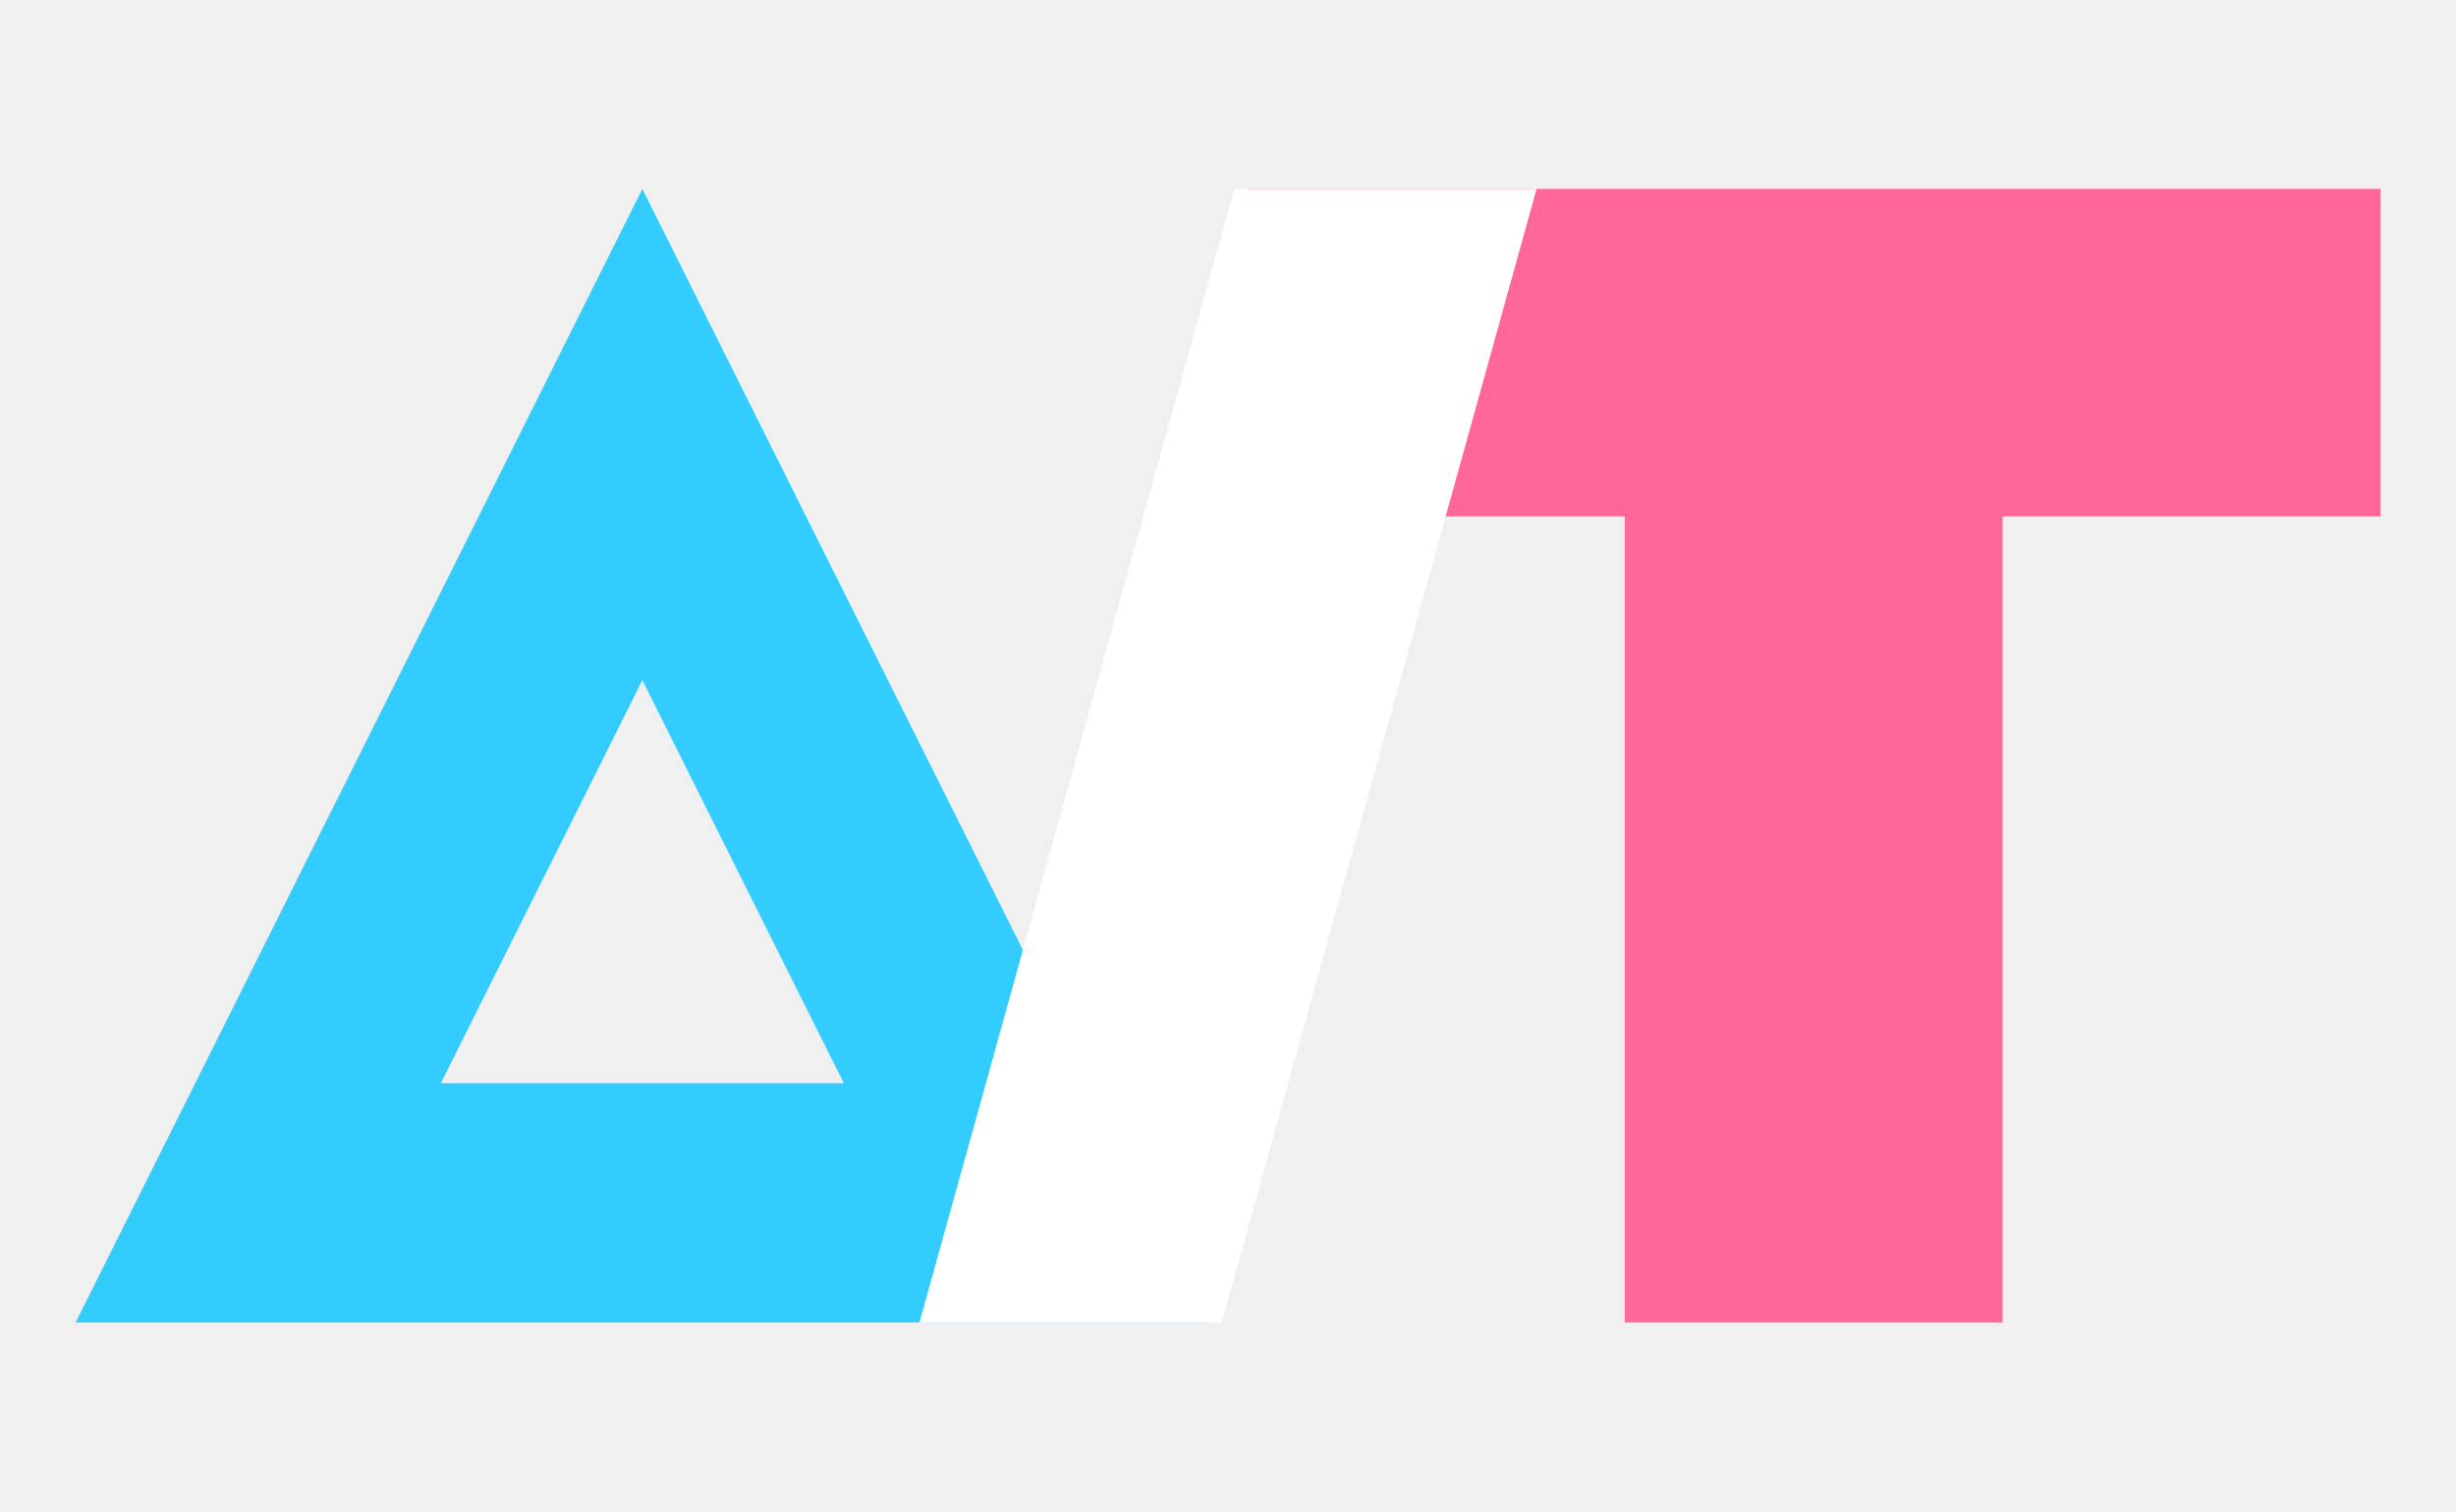
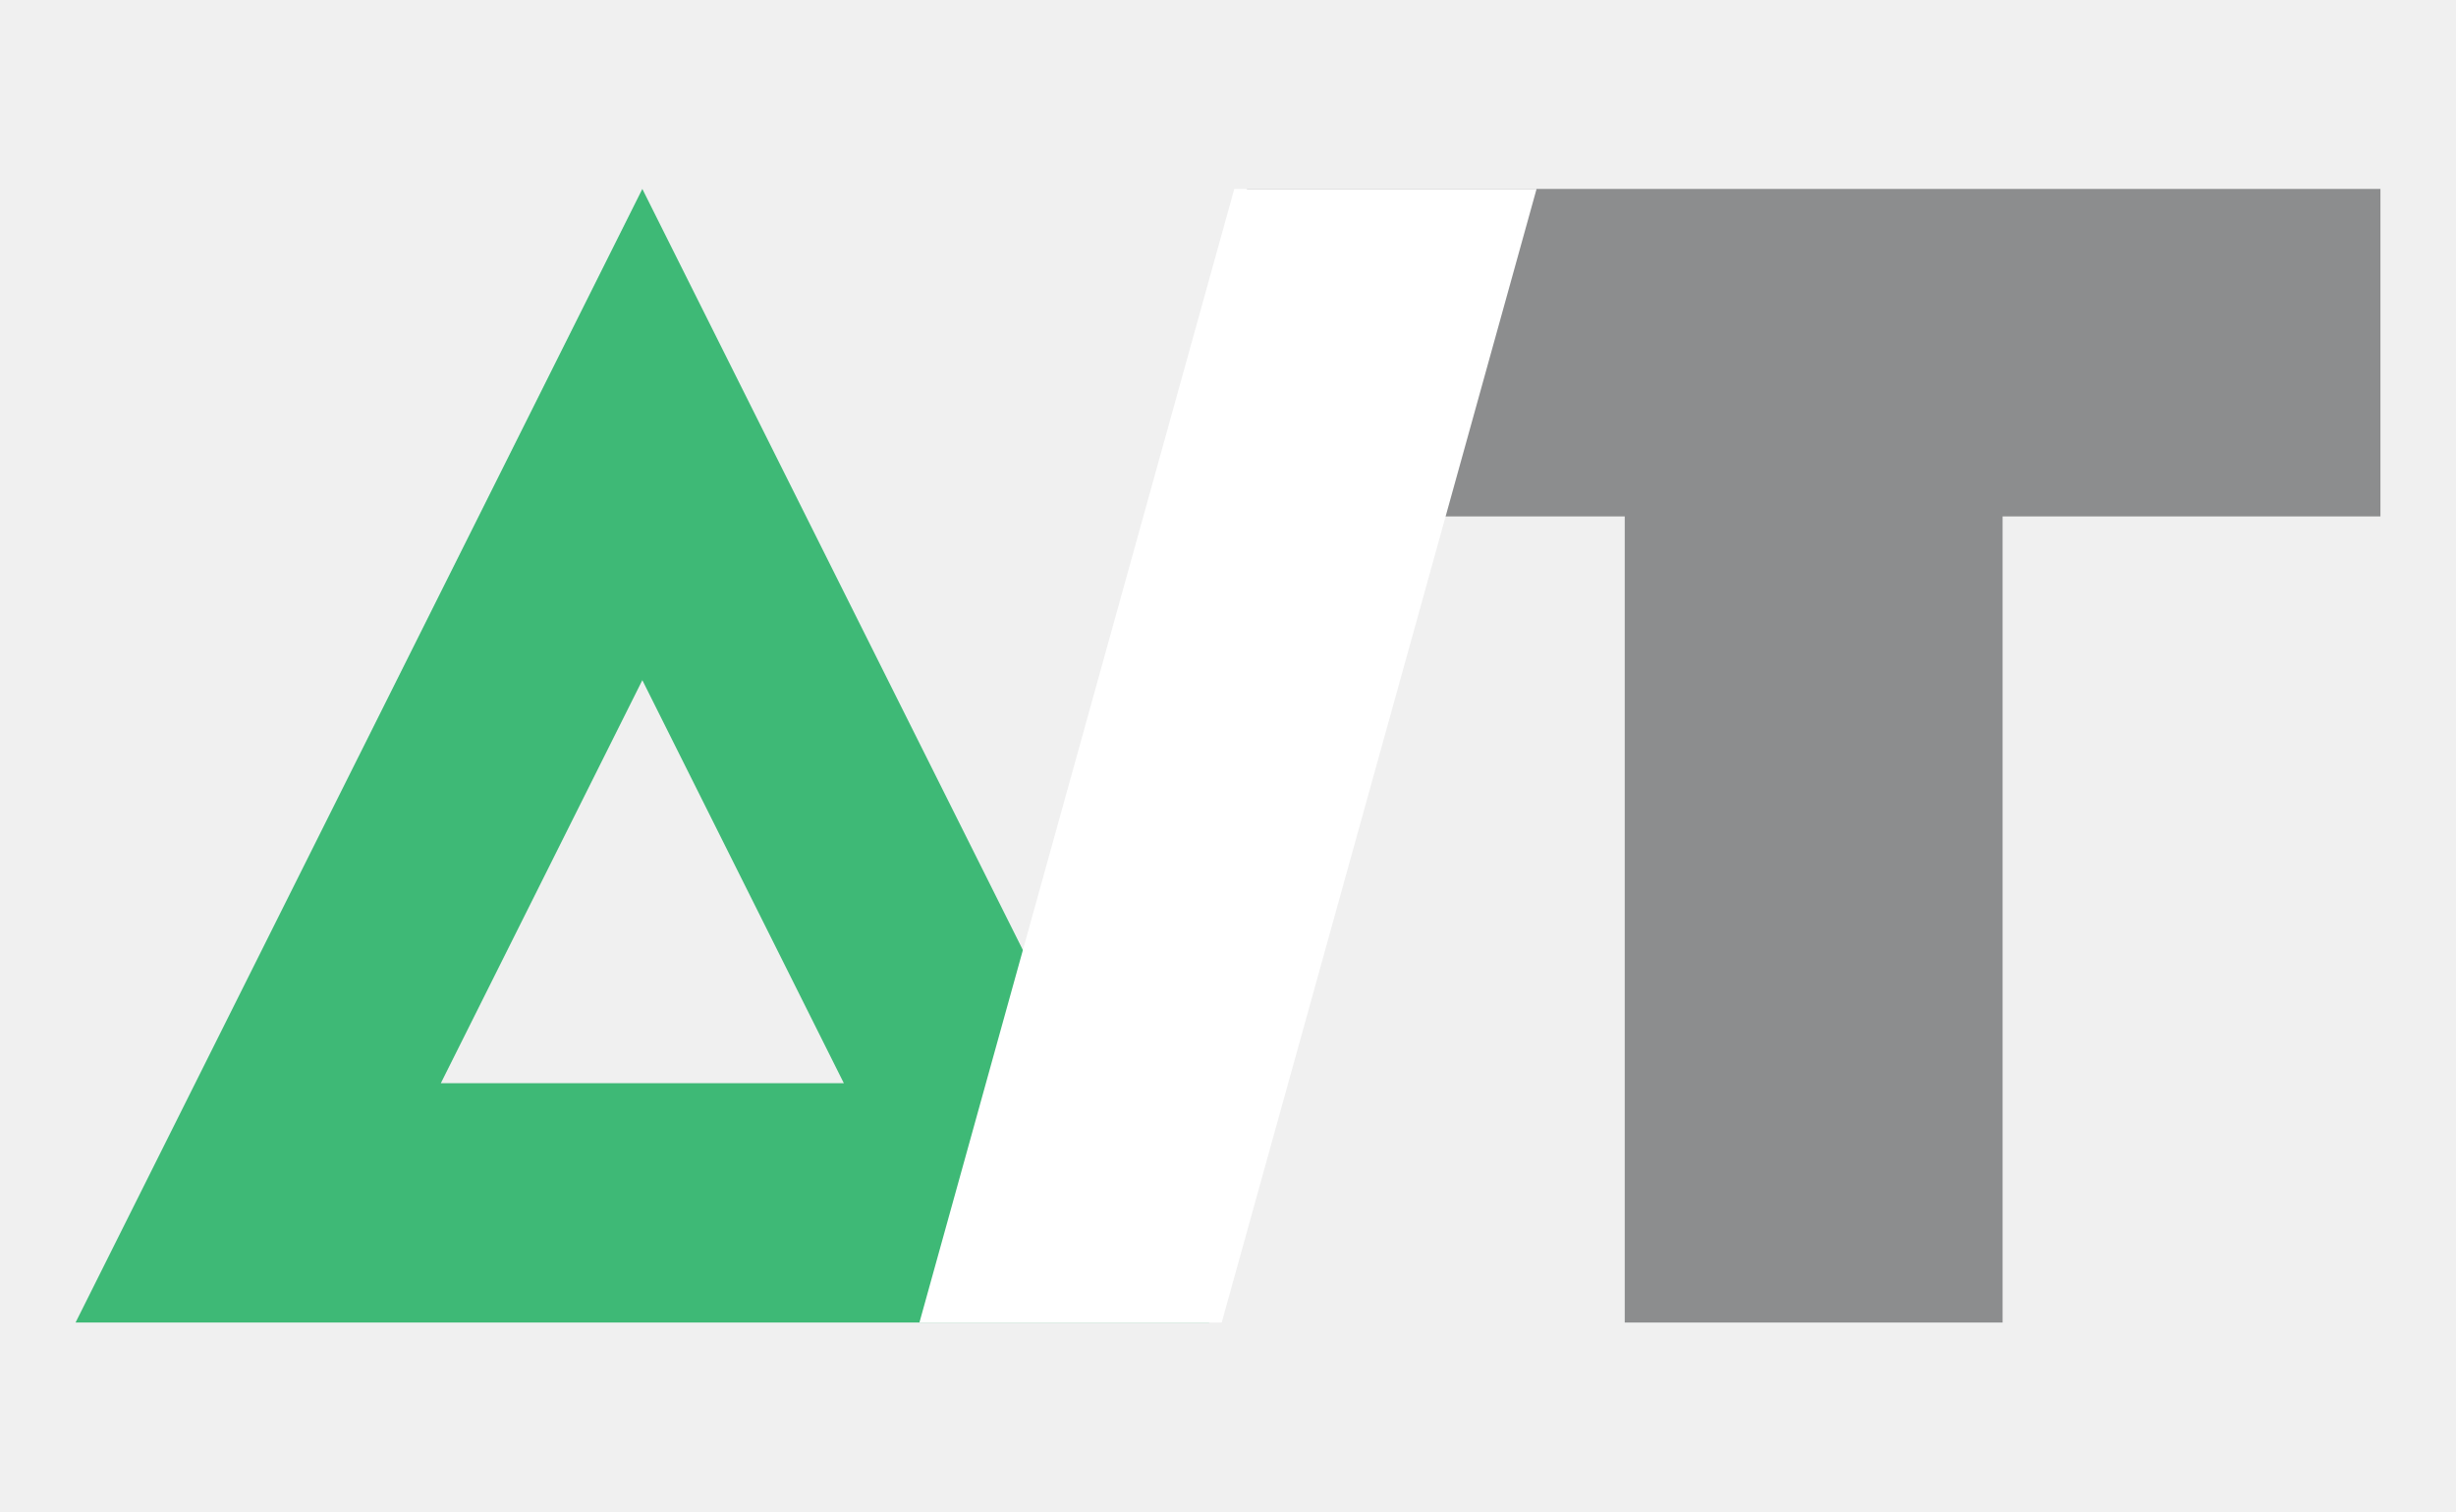
<svg xmlns="http://www.w3.org/2000/svg" width="195px" height="120px" viewBox="0 0 195 120" version="1.1">
  <g id="LogoSmallColor" stroke="none" stroke-width="1" fill="none" fill-rule="evenodd">
-     <path d="M51,15 L96,105 L6,105 L51,15 Z M51,54 L35,86 L67,86 L51,54 Z" id="Combined-Shape" fill="#33CCFF" />
-     <path d="M159,105 L129,105 L129,41 L99,41 L99,15 L189,15 L189,41 L159,41 L159,105 Z" id="Combined-Shape" fill="#FF6699" />
+     <path d="M51,15 L96,105 L6,105 L51,15 Z M51,54 L35,86 L67,86 L51,54 Z" id="Combined-Shape" style="fill: rgb(62, 185, 118);" />
+     <path d="M159,105 L129,105 L129,41 L99,41 L99,15 L189,15 L189,41 L159,41 L159,105 Z" id="Combined-Shape" style="fill: rgb(140, 141, 142);" />
    <polygon id="Rectangle-20" fill="#FFFFFF" points="98 15 122 15 97 105 73 105" />
  </g>
</svg>
